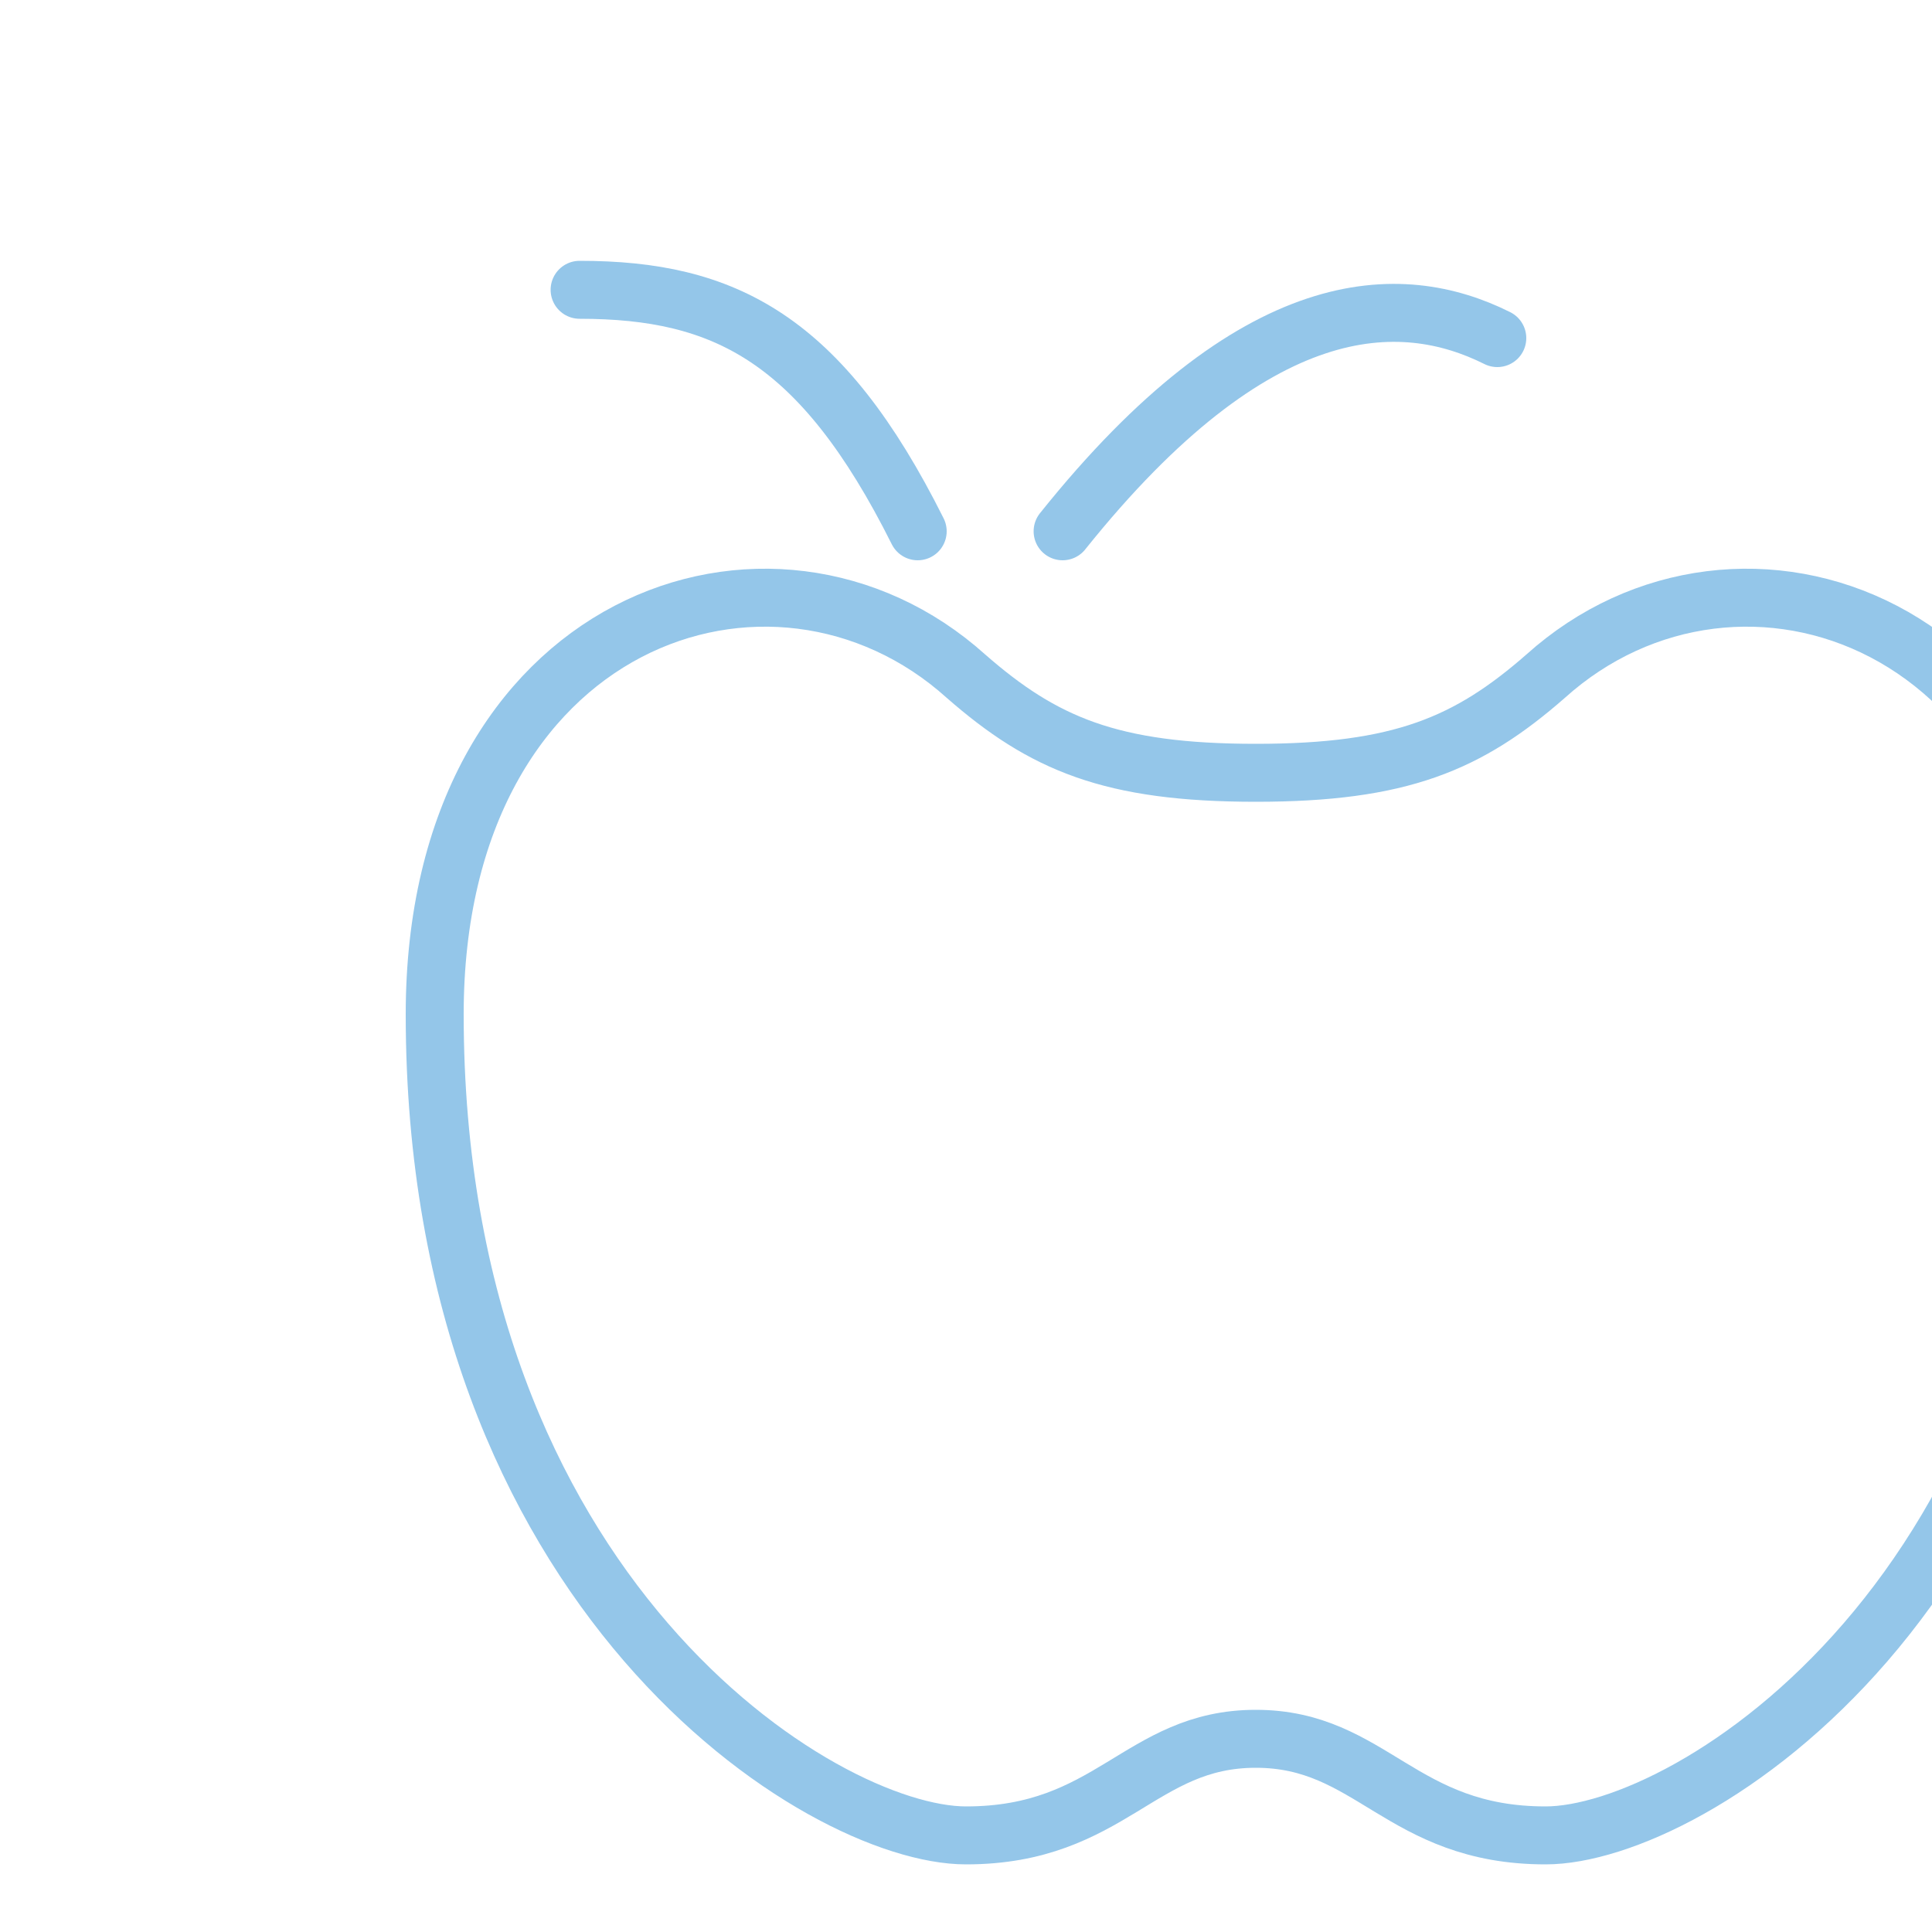
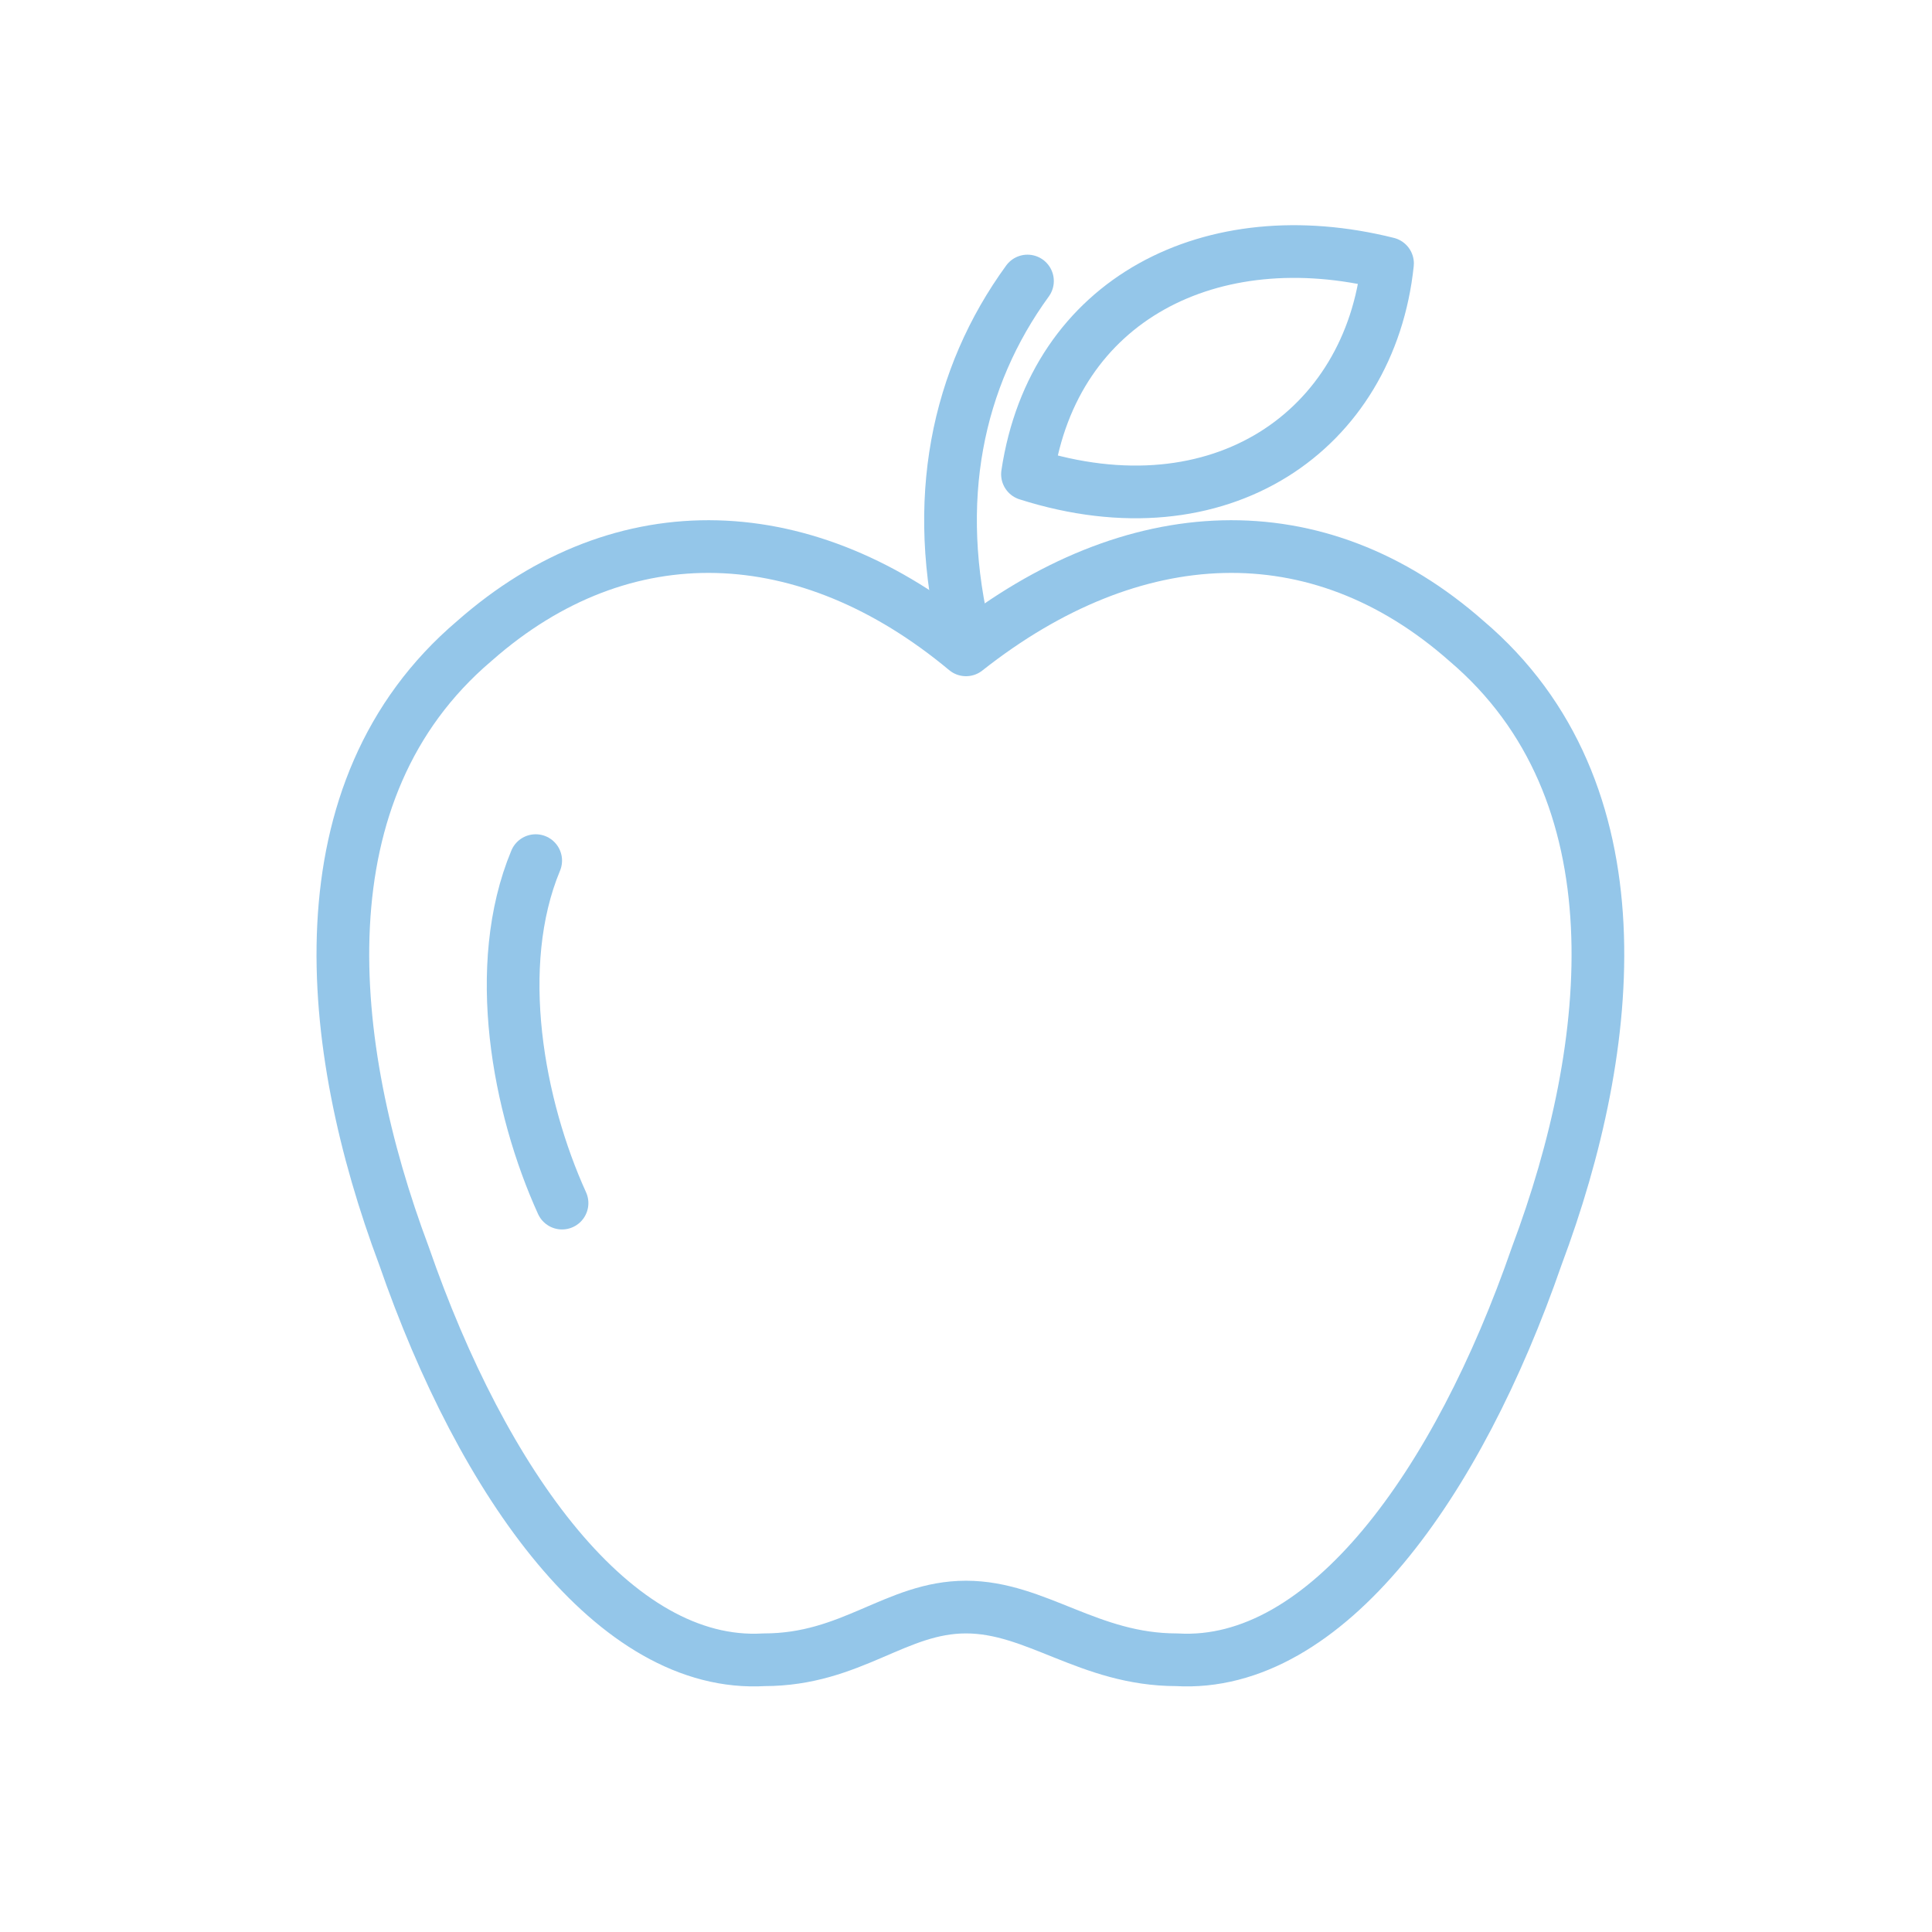
- <svg xmlns="http://www.w3.org/2000/svg" width="200" height="200" viewBox="0 0 200 200">
+ <svg xmlns="http://www.w3.org/2000/svg" width="220" height="220" viewBox="0 0 220 220">
  <g fill="none" stroke="#8FC3E8" stroke-width="6" stroke-linecap="round" stroke-linejoin="round" opacity="0.95">
-     <path d="M110 55c20-25 35-25 45-20" />
-     <path d="M95 55c-10-20-20-25-35-25" />
-     <path d="M100 70c-20-18-55-6-55 35 0 60 40 85 55 85 15 0 18-10 30-10s15 10 30 10c15 0 55-25 55-85 0-41-35-53-55-35-8 7-15 10-30 10s-22-3-30-10z" />
+     <path d="M110 74C92 59 71 58 54 73C34 90 37 119 46 143C55 169 70 190 87 189C97 189 102 183 110 183C118 183 124 189 134 189C151 190 166 169 175 143C184 119 187 90 167 73C150 58 129 59 110 74Z" />
+     <path d="M110 73C106 57 109 43 117 32" />
+     <path d="M117 54C120 34 138 25 158 30C156 49 139 61 117 54Z" />
+     <path d="M61 98C56 110 59 126 64 137" />
  </g>
</svg>
